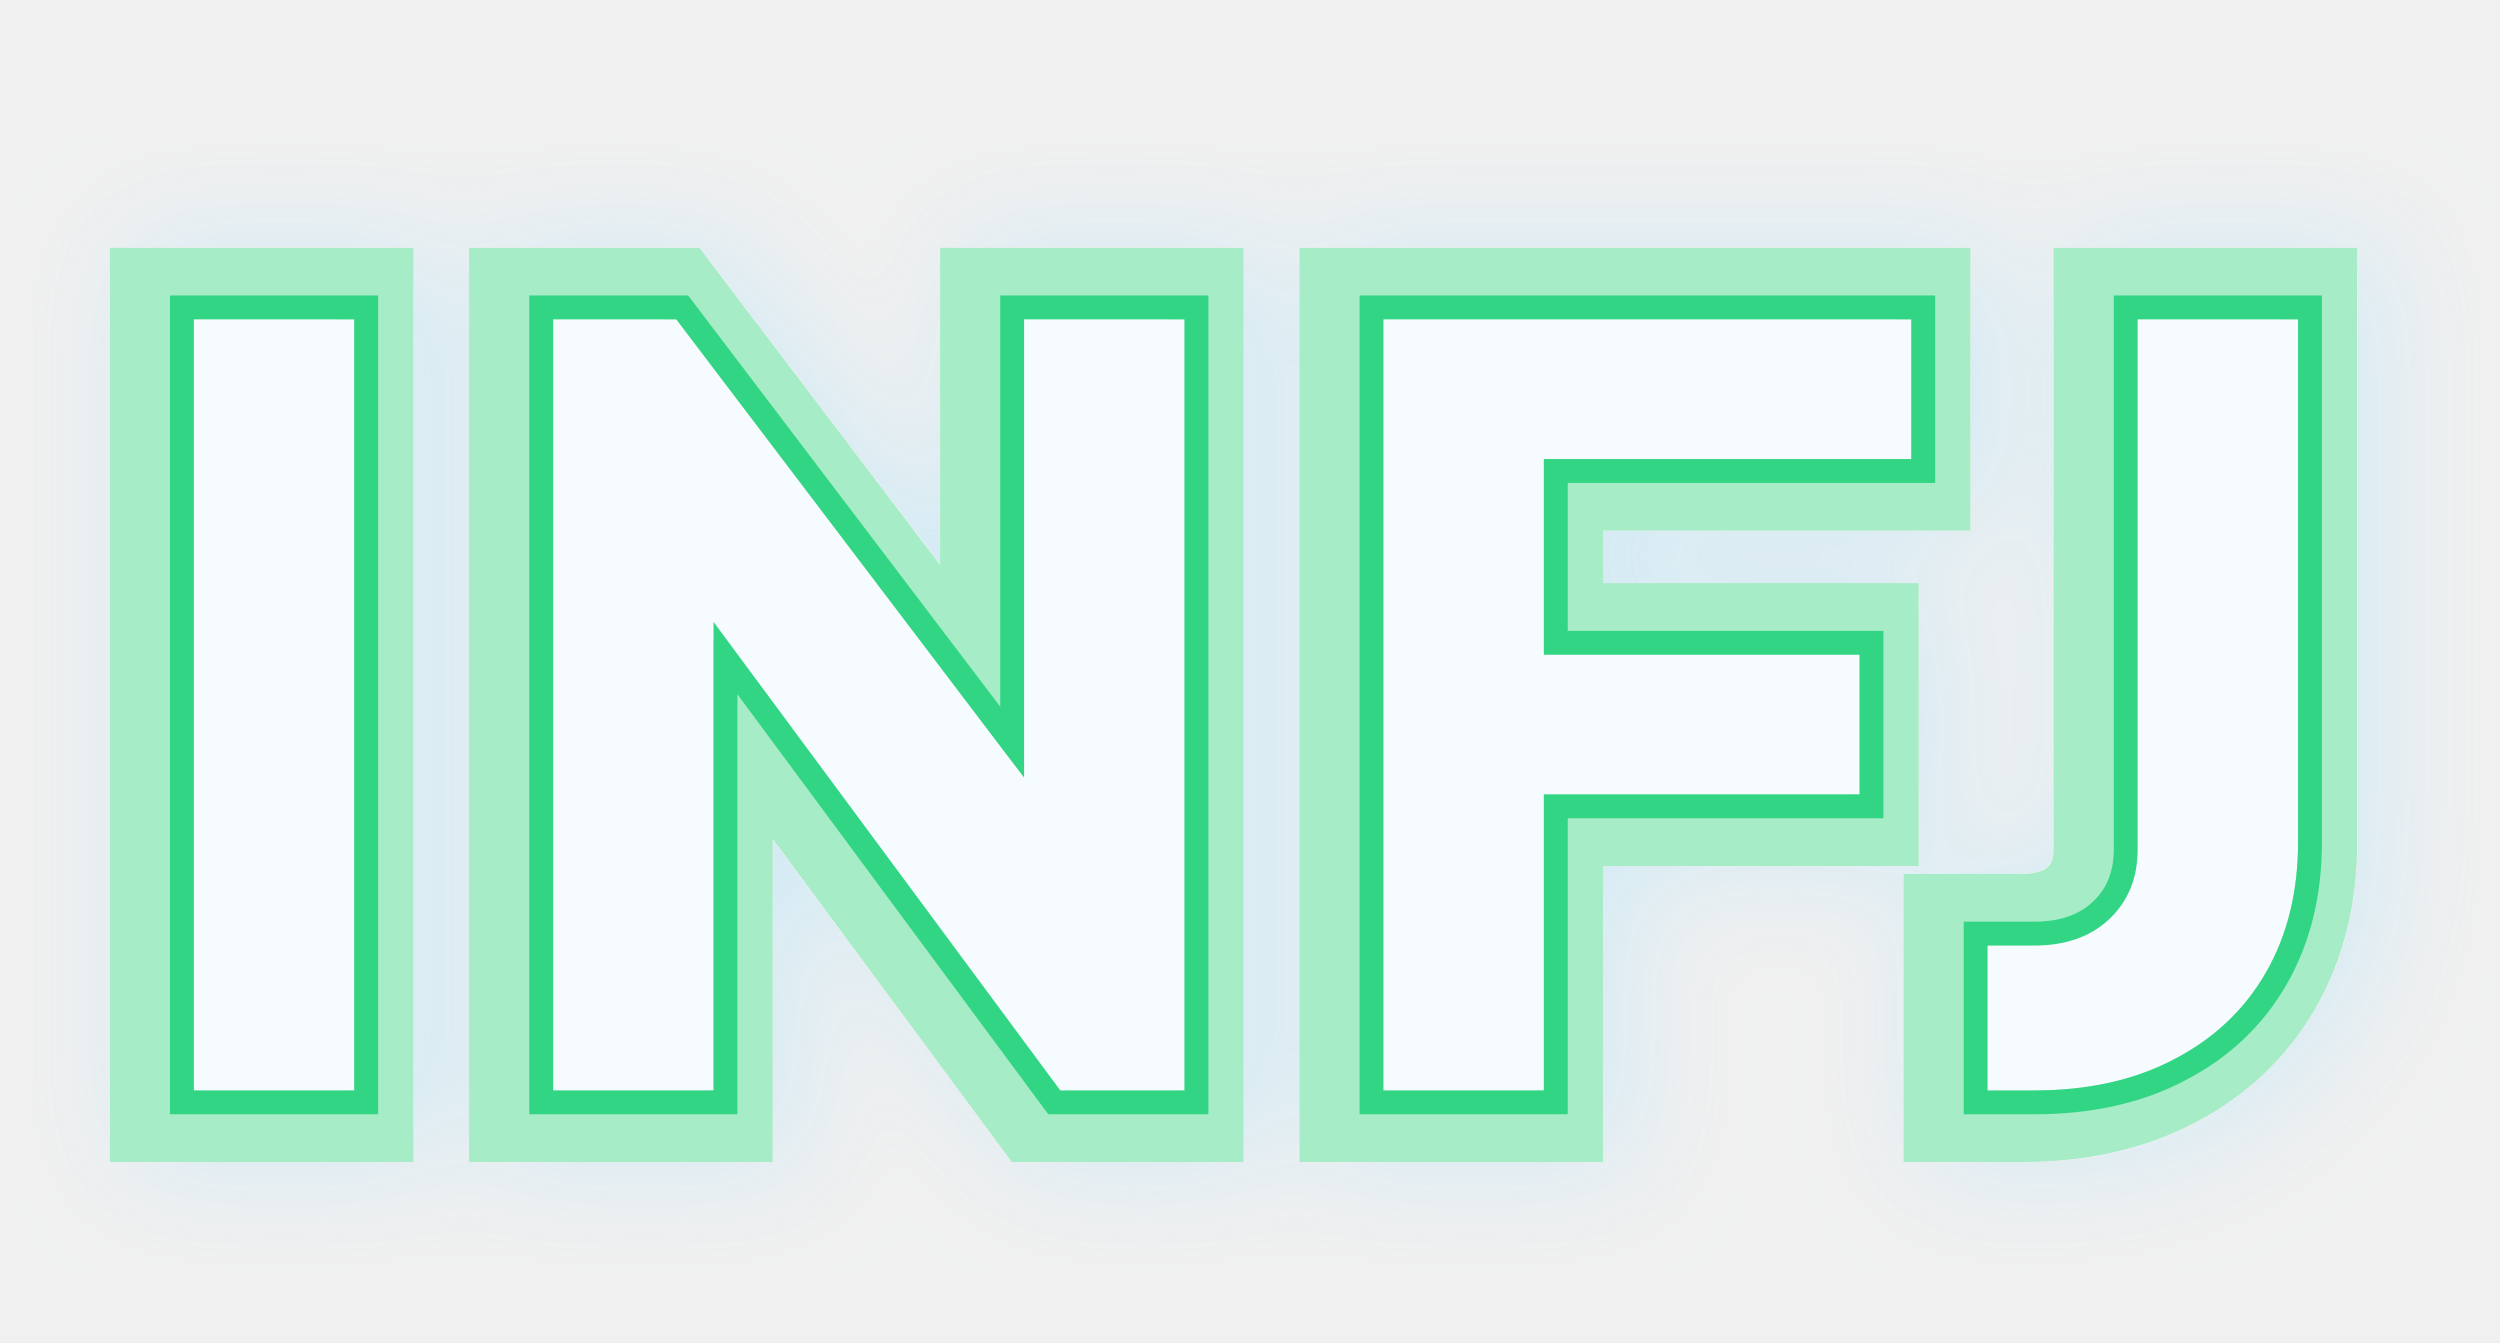
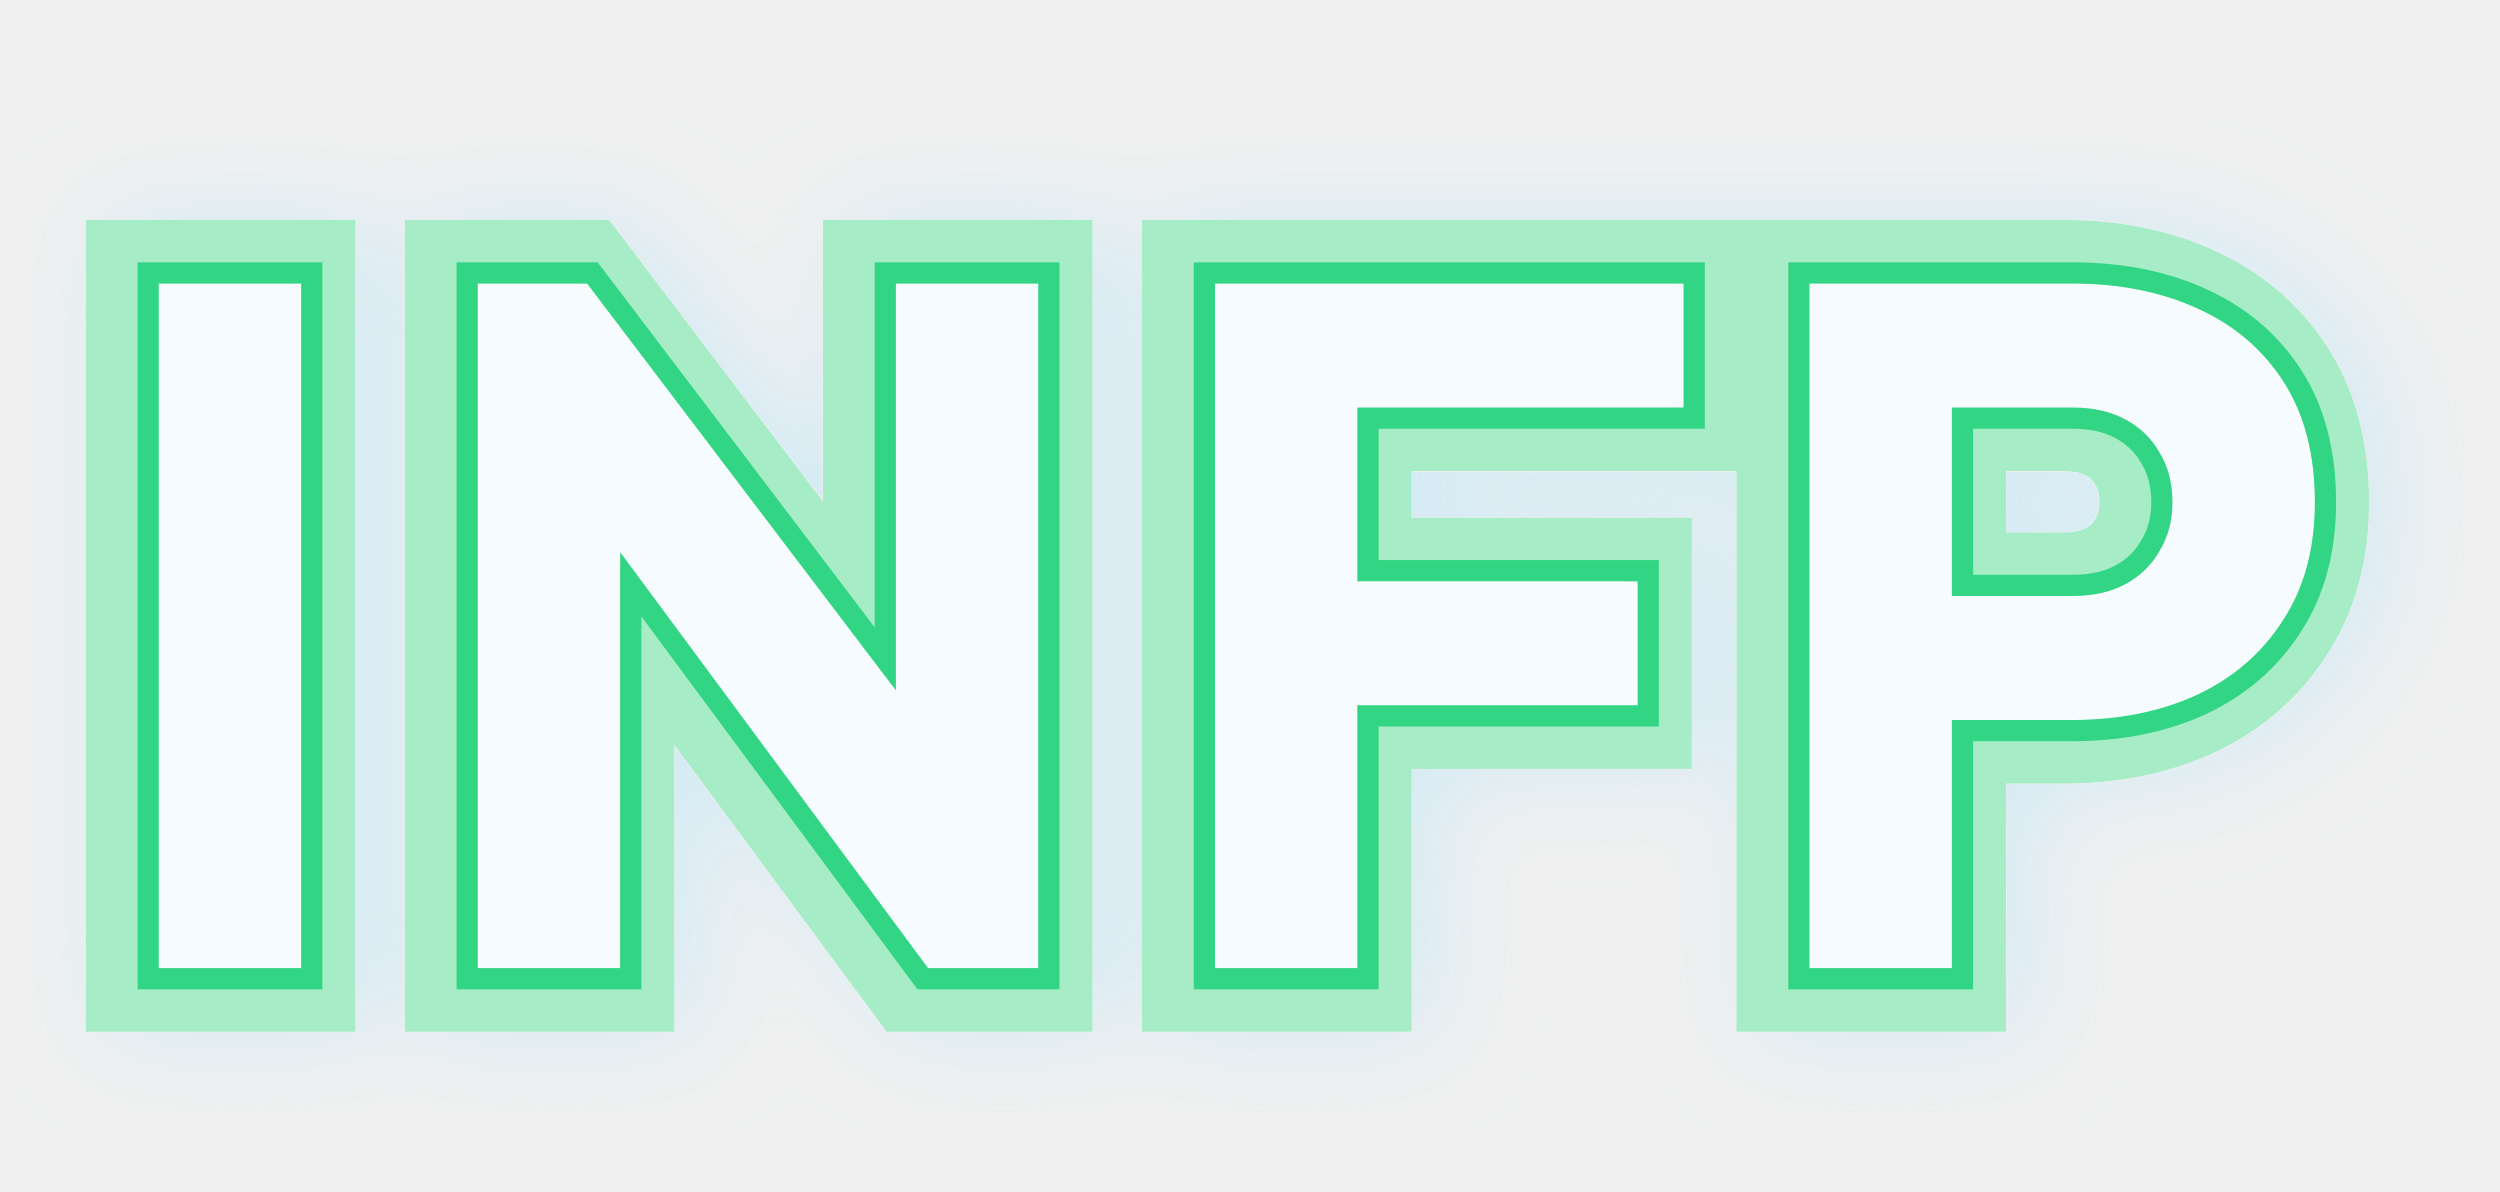
- <svg xmlns="http://www.w3.org/2000/svg" width="95" height="51" viewBox="0 0 95 51" fill="none">
-   <g opacity="0.56" filter="url(#filter0_d_1431_22215)">
-     <mask id="path-1-outside-1_1431_22215" maskUnits="userSpaceOnUse" x="3.297" y="8.437" width="87" height="36" fill="black">
-       <rect fill="white" x="3.297" y="8.437" width="87" height="36" />
-       <path d="M6.893 41.437V12.134H12.989V41.437H6.893ZM20.546 41.437V12.134H25.226L40.959 32.863L38.442 33.453V12.134H44.538V41.437H39.819L24.361 20.552L26.642 19.962V41.437H20.546ZM52.098 41.437V12.134H72.157V17.444H58.194V24.878H70.191V30.188H58.194V41.437H52.098ZM75.054 41.437V35.931H76.824C78.004 35.931 78.948 35.603 79.656 34.947C80.39 34.266 80.757 33.374 80.757 32.273V12.134H86.853V31.997C86.853 33.885 86.447 35.537 85.634 36.953C84.821 38.369 83.654 39.471 82.134 40.257C80.639 41.044 78.869 41.437 76.824 41.437H75.054Z" />
+ <svg xmlns="http://www.w3.org/2000/svg" width="107" height="51" viewBox="0 0 107 51" fill="none">
+   <g opacity="0.56" filter="url(#filter0_d_1425_71866)">
+     <mask id="path-1-outside-1_1425_71866" maskUnits="userSpaceOnUse" x="2.796" y="8.437" width="99" height="36" fill="black">
+       <rect fill="white" x="2.796" y="8.437" width="99" height="36" />
+       <path d="M6.392 41.437V12.134H12.488V41.437H6.392ZM20.045 41.437V12.134H24.725L40.458 32.863L37.941 33.453V12.134H44.037V41.437H39.318L23.86 20.552L26.141 19.962V41.437H20.045ZM51.597 41.437V12.134H71.656V17.444H57.693V24.878H69.69V30.188H57.693V41.437H51.597ZM77.041 41.437V12.134H88.291C90.31 12.134 92.093 12.488 93.64 13.196C95.213 13.904 96.445 14.953 97.337 16.343C98.229 17.733 98.674 19.45 98.674 21.495C98.674 23.488 98.216 25.18 97.298 26.569C96.406 27.959 95.174 29.021 93.6 29.755C92.053 30.463 90.283 30.817 88.291 30.817H83.138V41.437H77.041ZM83.138 25.507H88.33C89.195 25.507 89.942 25.337 90.572 24.996C91.201 24.655 91.686 24.183 92.027 23.58C92.394 22.977 92.578 22.282 92.578 21.495C92.578 20.683 92.394 19.975 92.027 19.372C91.686 18.768 91.201 18.297 90.572 17.956C89.942 17.615 89.195 17.444 88.33 17.444H83.138V25.507Z" />
    </mask>
-     <path d="M6.893 41.437V12.134H12.989V41.437H6.893ZM20.546 41.437V12.134H25.226L40.959 32.863L38.442 33.453V12.134H44.538V41.437H39.819L24.361 20.552L26.642 19.962V41.437H20.546ZM52.098 41.437V12.134H72.157V17.444H58.194V24.878H70.191V30.188H58.194V41.437H52.098ZM75.054 41.437V35.931H76.824C78.004 35.931 78.948 35.603 79.656 34.947C80.39 34.266 80.757 33.374 80.757 32.273V12.134H86.853V31.997C86.853 33.885 86.447 35.537 85.634 36.953C84.821 38.369 83.654 39.471 82.134 40.257C80.639 41.044 78.869 41.437 76.824 41.437H75.054Z" fill="#F5FBFF" />
-     <path d="M6.893 41.437H4.174V44.156H6.893V41.437ZM6.893 12.134V9.416H4.174V12.134H6.893ZM12.989 12.134H15.708V9.416H12.989V12.134ZM12.989 41.437V44.156H15.708V41.437H12.989ZM6.893 41.437H9.611V12.134H6.893H4.174V41.437H6.893ZM6.893 12.134V14.853H12.989V12.134V9.416H6.893V12.134ZM12.989 12.134H10.271V41.437H12.989H15.708V12.134H12.989ZM12.989 41.437V38.719H6.893V41.437V44.156H12.989V41.437ZM20.546 41.437H17.827V44.156H20.546V41.437ZM20.546 12.134V9.416H17.827V12.134H20.546ZM25.226 12.134L27.392 10.491L26.576 9.416H25.226V12.134ZM40.959 32.863L41.58 35.51L45.656 34.554L43.125 31.219L40.959 32.863ZM38.442 33.453H35.723V36.882L39.062 36.099L38.442 33.453ZM38.442 12.134V9.416H35.723V12.134H38.442ZM44.538 12.134H47.257V9.416H44.538V12.134ZM44.538 41.437V44.156H47.257V41.437H44.538ZM39.819 41.437L37.633 43.054L38.448 44.156H39.819V41.437ZM24.361 20.552L23.68 17.92L19.778 18.929L22.176 22.169L24.361 20.552ZM26.642 19.962H29.361V16.451L25.961 17.33L26.642 19.962ZM26.642 41.437V44.156H29.361V41.437H26.642ZM20.546 41.437H23.264V12.134H20.546H17.827V41.437H20.546ZM20.546 12.134V14.853H25.226V12.134V9.416H20.546V12.134ZM25.226 12.134L23.061 13.778L38.794 34.506L40.959 32.863L43.125 31.219L27.392 10.491L25.226 12.134ZM40.959 32.863L40.339 30.216L37.822 30.806L38.442 33.453L39.062 36.099L41.58 35.51L40.959 32.863ZM38.442 33.453H41.16V12.134H38.442H35.723V33.453H38.442ZM38.442 12.134V14.853H44.538V12.134V9.416H38.442V12.134ZM44.538 12.134H41.82V41.437H44.538H47.257V12.134H44.538ZM44.538 41.437V38.719H39.819V41.437V44.156H44.538V41.437ZM39.819 41.437L42.004 39.82L26.546 18.934L24.361 20.552L22.176 22.169L37.633 43.054L39.819 41.437ZM24.361 20.552L25.041 23.184L27.323 22.594L26.642 19.962L25.961 17.33L23.68 17.92L24.361 20.552ZM26.642 19.962H23.924V41.437H26.642H29.361V19.962H26.642ZM26.642 41.437V38.719H20.546V41.437V44.156H26.642V41.437ZM52.098 41.437H49.379V44.156H52.098V41.437ZM52.098 12.134V9.416H49.379V12.134H52.098ZM72.157 12.134H74.876V9.416H72.157V12.134ZM72.157 17.444V20.163H74.876V17.444H72.157ZM58.194 17.444V14.726H55.476V17.444H58.194ZM58.194 24.878H55.476V27.597H58.194V24.878ZM70.191 24.878H72.909V22.16H70.191V24.878ZM70.191 30.188V32.907H72.909V30.188H70.191ZM58.194 30.188V27.47H55.476V30.188H58.194ZM58.194 41.437V44.156H60.913V41.437H58.194ZM52.098 41.437H54.816V12.134H52.098H49.379V41.437H52.098ZM52.098 12.134V14.853H72.157V12.134V9.416H52.098V12.134ZM72.157 12.134H69.439V17.444H72.157H74.876V12.134H72.157ZM72.157 17.444V14.726H58.194V17.444V20.163H72.157V17.444ZM58.194 17.444H55.476V24.878H58.194H60.913V17.444H58.194ZM58.194 24.878V27.597H70.191V24.878V22.16H58.194V24.878ZM70.191 24.878H67.472V30.188H70.191H72.909V24.878H70.191ZM70.191 30.188V27.47H58.194V30.188V32.907H70.191V30.188ZM58.194 30.188H55.476V41.437H58.194H60.913V30.188H58.194ZM58.194 41.437V38.719H52.098V41.437V44.156H58.194V41.437ZM75.054 41.437H72.335V44.156H75.054V41.437ZM75.054 35.931V33.212H72.335V35.931H75.054ZM79.656 34.947L81.503 36.942L81.505 36.94L79.656 34.947ZM80.757 12.134V9.416H78.038V12.134H80.757ZM86.853 12.134H89.572V9.416H86.853V12.134ZM82.134 40.257L80.885 37.843L80.876 37.847L80.867 37.852L82.134 40.257ZM75.054 41.437H77.772V35.931H75.054H72.335V41.437H75.054ZM75.054 35.931V38.649H76.824V35.931V33.212H75.054V35.931ZM76.824 35.931V38.649C78.528 38.649 80.186 38.162 81.503 36.942L79.656 34.947L77.809 32.953C77.71 33.044 77.479 33.212 76.824 33.212V35.931ZM79.656 34.947L81.505 36.94C82.852 35.689 83.475 34.047 83.475 32.273H80.757H78.038C78.038 32.702 77.928 32.842 77.806 32.955L79.656 34.947ZM80.757 32.273H83.475V12.134H80.757H78.038V32.273H80.757ZM80.757 12.134V14.853H86.853V12.134V9.416H80.757V12.134ZM86.853 12.134H84.135V31.997H86.853H89.572V12.134H86.853ZM86.853 31.997H84.135C84.135 33.486 83.818 34.656 83.276 35.6L85.634 36.953L87.992 38.307C89.076 36.418 89.572 34.285 89.572 31.997H86.853ZM85.634 36.953L83.276 35.6C82.737 36.54 81.965 37.283 80.885 37.843L82.134 40.257L83.383 42.672C85.344 41.658 86.906 40.198 87.992 38.307L85.634 36.953ZM82.134 40.257L80.867 37.852C79.837 38.394 78.52 38.719 76.824 38.719V41.437V44.156C79.218 44.156 81.441 43.694 83.4 42.663L82.134 40.257ZM76.824 41.437V38.719H75.054V41.437V44.156H76.824V41.437Z" fill="#6CE9A6" mask="url(#path-1-outside-1_1431_22215)" />
+     <path d="M6.392 41.437V12.134H12.488V41.437H6.392ZM20.045 41.437V12.134H24.725L40.458 32.863L37.941 33.453V12.134H44.037V41.437H39.318L23.86 20.552L26.141 19.962V41.437H20.045ZM51.597 41.437V12.134H71.656V17.444H57.693V24.878H69.69V30.188H57.693V41.437H51.597ZM77.041 41.437V12.134H88.291C90.31 12.134 92.093 12.488 93.64 13.196C95.213 13.904 96.445 14.953 97.337 16.343C98.229 17.733 98.674 19.45 98.674 21.495C98.674 23.488 98.216 25.18 97.298 26.569C96.406 27.959 95.174 29.021 93.6 29.755C92.053 30.463 90.283 30.817 88.291 30.817H83.138V41.437H77.041ZM83.138 25.507H88.33C89.195 25.507 89.942 25.337 90.572 24.996C91.201 24.655 91.686 24.183 92.027 23.58C92.394 22.977 92.578 22.282 92.578 21.495C92.578 20.683 92.394 19.975 92.027 19.372C91.686 18.768 91.201 18.297 90.572 17.956C89.942 17.615 89.195 17.444 88.33 17.444H83.138V25.507Z" fill="#F5FBFF" />
+     <path d="M6.392 41.437H3.673V44.156H6.392V41.437ZM6.392 12.134V9.416H3.673V12.134H6.392ZM12.488 12.134H15.207V9.416H12.488V12.134ZM12.488 41.437V44.156H15.207V41.437H12.488ZM6.392 41.437H9.11V12.134H6.392H3.673V41.437H6.392ZM6.392 12.134V14.853H12.488V12.134V9.416H6.392V12.134ZM12.488 12.134H9.77V41.437H12.488H15.207V12.134H12.488ZM12.488 41.437V38.719H6.392V41.437V44.156H12.488V41.437ZM20.045 41.437H17.326V44.156H20.045V41.437ZM20.045 12.134V9.416H17.326V12.134H20.045ZM24.725 12.134L26.891 10.491L26.075 9.416H24.725V12.134ZM40.458 32.863L41.078 35.51L45.155 34.554L42.624 31.219L40.458 32.863ZM37.941 33.453H35.222V36.882L38.561 36.099L37.941 33.453ZM37.941 12.134V9.416H35.222V12.134H37.941ZM44.037 12.134H46.756V9.416H44.037V12.134ZM44.037 41.437V44.156H46.756V41.437H44.037ZM39.318 41.437L37.132 43.054L37.947 44.156H39.318V41.437ZM23.86 20.552L23.179 17.92L19.277 18.929L21.675 22.169L23.86 20.552ZM26.141 19.962H28.86V16.45L25.46 17.33L26.141 19.962ZM26.141 41.437V44.156H28.86V41.437H26.141ZM20.045 41.437H22.763V12.134H20.045H17.326V41.437H20.045ZM20.045 12.134V14.853H24.725V12.134V9.416H20.045V12.134ZM24.725 12.134L22.56 13.778L38.293 34.506L40.458 32.863L42.624 31.219L26.891 10.491L24.725 12.134ZM40.458 32.863L39.838 30.216L37.321 30.806L37.941 33.453L38.561 36.099L41.078 35.51L40.458 32.863ZM37.941 33.453H40.66V12.134H37.941H35.222V33.453H37.941ZM37.941 12.134V14.853H44.037V12.134V9.416H37.941V12.134ZM44.037 12.134H41.319V41.437H44.037H46.756V12.134H44.037ZM44.037 41.437V38.719H39.318V41.437V44.156H44.037V41.437ZM39.318 41.437L41.503 39.82L26.045 18.934L23.86 20.552L21.675 22.169L37.132 43.054L39.318 41.437ZM23.86 20.552L24.541 23.183L26.822 22.593L26.141 19.962L25.46 17.33L23.179 17.92L23.86 20.552ZM26.141 19.962H23.422V41.437H26.141H28.86V19.962H26.141ZM26.141 41.437V38.719H20.045V41.437V44.156H26.141V41.437ZM51.597 41.437H48.878V44.156H51.597V41.437ZM51.597 12.134V9.416H48.878V12.134H51.597ZM71.656 12.134H74.375V9.416H71.656V12.134ZM71.656 17.444V20.163H74.375V17.444H71.656ZM57.693 17.444V14.726H54.975V17.444H57.693ZM57.693 24.878H54.975V27.597H57.693V24.878ZM69.69 24.878H72.408V22.16H69.69V24.878ZM69.69 30.188V32.907H72.408V30.188H69.69ZM57.693 30.188V27.469H54.975V30.188H57.693ZM57.693 41.437V44.156H60.412V41.437H57.693ZM51.597 41.437H54.315V12.134H51.597H48.878V41.437H51.597ZM51.597 12.134V14.853H71.656V12.134V9.416H51.597V12.134ZM71.656 12.134H68.938V17.444H71.656H74.375V12.134H71.656ZM71.656 17.444V14.726H57.693V17.444V20.163H71.656V17.444ZM57.693 17.444H54.975V24.878H57.693H60.412V17.444H57.693ZM57.693 24.878V27.597H69.69V24.878V22.16H57.693V24.878ZM69.69 24.878H66.971V30.188H69.69H72.408V24.878H69.69ZM69.69 30.188V27.469H57.693V30.188V32.907H69.69V30.188ZM57.693 30.188H54.975V41.437H57.693H60.412V30.188H57.693ZM57.693 41.437V38.719H51.597V41.437V44.156H57.693V41.437ZM77.041 41.437H74.323V44.156H77.041V41.437ZM77.041 12.134V9.416H74.323V12.134H77.041ZM93.64 13.196L92.508 15.668L92.516 15.672L92.524 15.675L93.64 13.196ZM97.337 16.343L95.049 17.811V17.811L97.337 16.343ZM97.298 26.569L95.029 25.071L95.019 25.086L95.01 25.102L97.298 26.569ZM93.6 29.755L94.732 32.227L94.741 32.223L94.75 32.219L93.6 29.755ZM83.138 30.817V28.099H80.419V30.817H83.138ZM83.138 41.437V44.156H85.857V41.437H83.138ZM83.138 25.507H80.419V28.226H83.138V25.507ZM90.572 24.996L91.867 27.387L91.867 27.387L90.572 24.996ZM92.027 23.58L89.705 22.167L89.682 22.204L89.66 22.242L92.027 23.58ZM92.027 19.372L89.66 20.709L89.682 20.747L89.705 20.785L92.027 19.372ZM90.572 17.956L89.277 20.346V20.346L90.572 17.956ZM83.138 17.444V14.726H80.419V17.444H83.138ZM77.041 41.437H79.76V12.134H77.041H74.323V41.437H77.041ZM77.041 12.134V14.853H88.291V12.134V9.416H77.041V12.134ZM88.291 12.134V14.853C89.991 14.853 91.377 15.15 92.508 15.668L93.64 13.196L94.771 10.724C92.809 9.826 90.628 9.416 88.291 9.416V12.134ZM93.64 13.196L92.524 15.675C93.64 16.177 94.455 16.885 95.049 17.811L97.337 16.343L99.625 14.875C98.436 13.021 96.787 11.631 94.755 10.717L93.64 13.196ZM97.337 16.343L95.049 17.811C95.599 18.669 95.956 19.846 95.956 21.495H98.674H101.393C101.393 19.054 100.858 16.797 99.625 14.875L97.337 16.343ZM98.674 21.495H95.956C95.956 23.062 95.6 24.207 95.029 25.071L97.298 26.569L99.566 28.067C100.831 26.152 101.393 23.915 101.393 21.495H98.674ZM97.298 26.569L95.01 25.102C94.41 26.036 93.583 26.763 92.451 27.292L93.6 29.755L94.75 32.219C96.764 31.279 98.402 29.883 99.586 28.037L97.298 26.569ZM93.6 29.755L92.469 27.283C91.333 27.803 89.959 28.099 88.291 28.099V30.817V33.536C90.608 33.536 92.774 33.123 94.732 32.227L93.6 29.755ZM88.291 30.817V28.099H83.138V30.817V33.536H88.291V30.817ZM83.138 30.817H80.419V41.437H83.138H85.857V30.817H83.138ZM83.138 41.437V38.719H77.041V41.437V44.156H83.138V41.437ZM83.138 25.507V28.226H88.33V25.507V22.789H83.138V25.507ZM88.33 25.507V28.226C89.553 28.226 90.765 27.983 91.867 27.387L90.572 24.996L89.277 22.606C89.12 22.691 88.837 22.789 88.33 22.789V25.507ZM90.572 24.996L91.867 27.387C92.929 26.811 93.793 25.981 94.394 24.918L92.027 23.58L89.66 22.242C89.579 22.386 89.473 22.5 89.277 22.606L90.572 24.996ZM92.027 23.58L94.349 24.994C95.005 23.917 95.296 22.722 95.296 21.495H92.578H89.859C89.859 21.842 89.784 22.037 89.705 22.167L92.027 23.58ZM92.578 21.495H95.296C95.296 20.261 95.013 19.048 94.349 17.958L92.027 19.372L89.705 20.785C89.776 20.901 89.859 21.104 89.859 21.495H92.578ZM92.027 19.372L94.394 18.034C93.793 16.971 92.929 16.141 91.867 15.565L90.572 17.956L89.277 20.346C89.473 20.452 89.579 20.566 89.66 20.709L92.027 19.372ZM90.572 17.956L91.867 15.565C90.765 14.968 89.553 14.726 88.33 14.726V17.444V20.163C88.837 20.163 89.12 20.261 89.277 20.346L90.572 17.956ZM88.33 17.444V14.726H83.138V17.444V20.163H88.33V17.444ZM83.138 17.444H80.419V25.507H83.138H85.857V17.444H83.138Z" fill="#6CE9A6" mask="url(#path-1-outside-1_1425_71866)" />
  </g>
-   <mask id="path-3-outside-2_1431_22215" maskUnits="userSpaceOnUse" x="6.297" y="10.437" width="82" height="32" fill="black">
-     <rect fill="white" x="6.297" y="10.437" width="82" height="32" />
-     <path d="M7.366 41.437V12.134H13.463V41.437H7.366ZM21.019 41.437V12.134H25.699L41.432 32.863L38.915 33.453V12.134H45.012V41.437H40.292L24.834 20.552L27.115 19.962V41.437H21.019ZM52.571 41.437V12.134H72.63V17.444H58.667V24.878H70.664V30.188H58.667V41.437H52.571ZM75.527 41.437V35.931H77.297C78.477 35.931 79.421 35.603 80.129 34.947C80.863 34.266 81.23 33.374 81.23 32.273V12.134H87.327V31.997C87.327 33.885 86.92 35.537 86.107 36.953C85.294 38.369 84.128 39.471 82.607 40.257C81.112 41.044 79.342 41.437 77.297 41.437H75.527Z" />
+   <mask id="path-3-outside-2_1425_71866" maskUnits="userSpaceOnUse" x="5.796" y="10.437" width="95" height="32" fill="black">
+     <rect fill="white" x="5.796" y="10.437" width="95" height="32" />
+     <path d="M6.795 41.437V12.134H12.892V41.437H6.795ZM20.448 41.437V12.134H25.129L40.862 32.863L38.344 33.453V12.134H44.441V41.437H39.721L24.263 20.552L26.545 19.962V41.437H20.448ZM52 41.437V12.134H72.06V17.444H58.097V24.878H70.093V30.188H58.097V41.437H52ZM77.445 41.437V12.134H88.694C90.713 12.134 92.496 12.488 94.043 13.196C95.617 13.904 96.849 14.953 97.741 16.343C98.632 17.733 99.078 19.45 99.078 21.495C99.078 23.488 98.619 25.18 97.701 26.569C96.81 27.959 95.577 29.021 94.004 29.755C92.457 30.463 90.687 30.817 88.694 30.817H83.542V41.437H77.445ZM83.542 25.507H88.734C89.599 25.507 90.346 25.337 90.975 24.996C91.605 24.655 92.09 24.183 92.431 23.58C92.798 22.977 92.981 22.282 92.981 21.495C92.981 20.683 92.798 19.975 92.431 19.372C92.09 18.768 91.605 18.297 90.975 17.956C90.346 17.615 89.599 17.444 88.734 17.444H83.542V25.507Z" />
  </mask>
-   <path d="M7.366 41.437V12.134H13.463V41.437H7.366ZM21.019 41.437V12.134H25.699L41.432 32.863L38.915 33.453V12.134H45.012V41.437H40.292L24.834 20.552L27.115 19.962V41.437H21.019ZM52.571 41.437V12.134H72.63V17.444H58.667V24.878H70.664V30.188H58.667V41.437H52.571ZM75.527 41.437V35.931H77.297C78.477 35.931 79.421 35.603 80.129 34.947C80.863 34.266 81.23 33.374 81.23 32.273V12.134H87.327V31.997C87.327 33.885 86.92 35.537 86.107 36.953C85.294 38.369 84.128 39.471 82.607 40.257C81.112 41.044 79.342 41.437 77.297 41.437H75.527Z" fill="#F5FBFF" />
-   <path d="M7.366 41.437H6.46V42.343H7.366V41.437ZM7.366 12.134V11.228H6.46V12.134H7.366ZM13.463 12.134H14.369V11.228H13.463V12.134ZM13.463 41.437V42.343H14.369V41.437H13.463ZM7.366 41.437H8.272V12.134H7.366H6.46V41.437H7.366ZM7.366 12.134V13.041H13.463V12.134V11.228H7.366V12.134ZM13.463 12.134H12.556V41.437H13.463H14.369V12.134H13.463ZM13.463 41.437V40.531H7.366V41.437V42.343H13.463V41.437ZM21.019 41.437H20.113V42.343H21.019V41.437ZM21.019 12.134V11.228H20.113V12.134H21.019ZM25.699 12.134L26.421 11.586L26.149 11.228H25.699V12.134ZM41.432 32.863L41.639 33.745L42.998 33.426L42.154 32.315L41.432 32.863ZM38.915 33.453H38.009V34.596L39.122 34.335L38.915 33.453ZM38.915 12.134V11.228H38.009V12.134H38.915ZM45.012 12.134H45.918V11.228H45.012V12.134ZM45.012 41.437V42.343H45.918V41.437H45.012ZM40.292 41.437L39.563 41.976L39.835 42.343H40.292V41.437ZM24.834 20.552L24.607 19.674L23.306 20.011L24.106 21.091L24.834 20.552ZM27.115 19.962H28.021V18.791L26.888 19.084L27.115 19.962ZM27.115 41.437V42.343H28.021V41.437H27.115ZM21.019 41.437H21.925V12.134H21.019H20.113V41.437H21.019ZM21.019 12.134V13.041H25.699V12.134V11.228H21.019V12.134ZM25.699 12.134L24.977 12.682L40.711 33.411L41.432 32.863L42.154 32.315L26.421 11.586L25.699 12.134ZM41.432 32.863L41.225 31.98L38.708 32.57L38.915 33.453L39.122 34.335L41.639 33.745L41.432 32.863ZM38.915 33.453H39.821V12.134H38.915H38.009V33.453H38.915ZM38.915 12.134V13.041H45.012V12.134V11.228H38.915V12.134ZM45.012 12.134H44.105V41.437H45.012H45.918V12.134H45.012ZM45.012 41.437V40.531H40.292V41.437V42.343H45.012V41.437ZM40.292 41.437L41.02 40.898L25.562 20.012L24.834 20.552L24.106 21.091L39.563 41.976L40.292 41.437ZM24.834 20.552L25.061 21.429L27.342 20.839L27.115 19.962L26.888 19.084L24.607 19.674L24.834 20.552ZM27.115 19.962H26.209V41.437H27.115H28.021V19.962H27.115ZM27.115 41.437V40.531H21.019V41.437V42.343H27.115V41.437ZM52.571 41.437H51.665V42.343H52.571V41.437ZM52.571 12.134V11.228H51.665V12.134H52.571ZM72.63 12.134H73.537V11.228H72.63V12.134ZM72.63 17.444V18.351H73.537V17.444H72.63ZM58.667 17.444V16.538H57.761V17.444H58.667ZM58.667 24.878H57.761V25.784H58.667V24.878ZM70.664 24.878H71.57V23.972H70.664V24.878ZM70.664 30.188V31.094H71.57V30.188H70.664ZM58.667 30.188V29.282H57.761V30.188H58.667ZM58.667 41.437V42.343H59.574V41.437H58.667ZM52.571 41.437H53.477V12.134H52.571H51.665V41.437H52.571ZM52.571 12.134V13.041H72.63V12.134V11.228H52.571V12.134ZM72.63 12.134H71.724V17.444H72.63H73.537V12.134H72.63ZM72.63 17.444V16.538H58.667V17.444V18.351H72.63V17.444ZM58.667 17.444H57.761V24.878H58.667H59.574V17.444H58.667ZM58.667 24.878V25.784H70.664V24.878V23.972H58.667V24.878ZM70.664 24.878H69.758V30.188H70.664H71.57V24.878H70.664ZM70.664 30.188V29.282H58.667V30.188V31.094H70.664V30.188ZM58.667 30.188H57.761V41.437H58.667H59.574V30.188H58.667ZM58.667 41.437V40.531H52.571V41.437V42.343H58.667V41.437ZM75.527 41.437H74.621V42.343H75.527V41.437ZM75.527 35.931V35.024H74.621V35.931H75.527ZM80.129 34.947L80.745 35.612L80.745 35.611L80.129 34.947ZM81.23 12.134V11.228H80.324V12.134H81.23ZM87.327 12.134H88.233V11.228H87.327V12.134ZM82.607 40.257L82.19 39.452L82.185 39.455L82.607 40.257ZM75.527 41.437H76.433V35.931H75.527H74.621V41.437H75.527ZM75.527 35.931V36.837H77.297V35.931V35.024H75.527V35.931ZM77.297 35.931V36.837C78.652 36.837 79.834 36.456 80.745 35.612L80.129 34.947L79.513 34.282C79.008 34.75 78.302 35.024 77.297 35.024V35.931ZM80.129 34.947L80.745 35.611C81.684 34.74 82.136 33.598 82.136 32.273H81.23H80.324C80.324 33.15 80.042 33.791 79.512 34.283L80.129 34.947ZM81.23 32.273H82.136V12.134H81.23H80.324V32.273H81.23ZM81.23 12.134V13.041H87.327V12.134V11.228H81.23V12.134ZM87.327 12.134H86.421V31.997H87.327H88.233V12.134H87.327ZM87.327 31.997H86.421C86.421 33.752 86.044 35.244 85.322 36.502L86.107 36.953L86.893 37.404C87.797 35.831 88.233 34.019 88.233 31.997H87.327ZM86.107 36.953L85.322 36.502C84.6 37.76 83.565 38.742 82.191 39.452L82.607 40.257L83.023 41.062C84.691 40.2 85.989 38.979 86.893 37.404L86.107 36.953ZM82.607 40.257L82.185 39.455C80.845 40.16 79.226 40.531 77.297 40.531V41.437V42.343C79.459 42.343 81.379 41.927 83.029 41.059L82.607 40.257ZM77.297 41.437V40.531H75.527V41.437V42.343H77.297V41.437Z" fill="#32D583" mask="url(#path-3-outside-2_1431_22215)" />
+   <path d="M6.795 41.437V12.134H12.892V41.437H6.795ZM20.448 41.437V12.134H25.129L40.862 32.863L38.344 33.453V12.134H44.441V41.437H39.721L24.263 20.552L26.545 19.962V41.437H20.448ZM52 41.437V12.134H72.06V17.444H58.097V24.878H70.093V30.188H58.097V41.437H52ZM77.445 41.437V12.134H88.694C90.713 12.134 92.496 12.488 94.043 13.196C95.617 13.904 96.849 14.953 97.741 16.343C98.632 17.733 99.078 19.45 99.078 21.495C99.078 23.488 98.619 25.18 97.701 26.569C96.81 27.959 95.577 29.021 94.004 29.755C92.457 30.463 90.687 30.817 88.694 30.817H83.542V41.437H77.445ZM83.542 25.507H88.734C89.599 25.507 90.346 25.337 90.975 24.996C91.605 24.655 92.09 24.183 92.431 23.58C92.798 22.977 92.981 22.282 92.981 21.495C92.981 20.683 92.798 19.975 92.431 19.372C92.09 18.768 91.605 18.297 90.975 17.956C90.346 17.615 89.599 17.444 88.734 17.444H83.542V25.507Z" fill="#F5FBFF" />
+   <path d="M6.795 41.437H5.889V42.343H6.795V41.437ZM6.795 12.134V11.228H5.889V12.134H6.795ZM12.892 12.134H13.798V11.228H12.892V12.134ZM12.892 41.437V42.343H13.798V41.437H12.892ZM6.795 41.437H7.702V12.134H6.795H5.889V41.437H6.795ZM6.795 12.134V13.041H12.892V12.134V11.228H6.795V12.134ZM12.892 12.134H11.986V41.437H12.892H13.798V12.134H12.892ZM12.892 41.437V40.531H6.795V41.437V42.343H12.892V41.437ZM20.448 41.437H19.542V42.343H20.448V41.437ZM20.448 12.134V11.228H19.542V12.134H20.448ZM25.129 12.134L25.851 11.586L25.579 11.228H25.129V12.134ZM40.862 32.863L41.069 33.745L42.427 33.426L41.584 32.315L40.862 32.863ZM38.344 33.453H37.438V34.596L38.551 34.335L38.344 33.453ZM38.344 12.134V11.228H37.438V12.134H38.344ZM44.441 12.134H45.347V11.228H44.441V12.134ZM44.441 41.437V42.343H45.347V41.437H44.441ZM39.721 41.437L38.993 41.976L39.264 42.343H39.721V41.437ZM24.263 20.552L24.037 19.674L22.736 20.011L23.535 21.091L24.263 20.552ZM26.545 19.962H27.451V18.791L26.318 19.084L26.545 19.962ZM26.545 41.437V42.343H27.451V41.437H26.545ZM20.448 41.437H21.354V12.134H20.448H19.542V41.437H20.448ZM20.448 12.134V13.041H25.129V12.134V11.228H20.448V12.134ZM25.129 12.134L24.407 12.682L40.14 33.41L40.862 32.863L41.584 32.315L25.851 11.586L25.129 12.134ZM40.862 32.863L40.655 31.98L38.138 32.57L38.344 33.453L38.551 34.335L41.069 33.745L40.862 32.863ZM38.344 33.453H39.251V12.134H38.344H37.438V33.453H38.344ZM38.344 12.134V13.041H44.441V12.134V11.228H38.344V12.134ZM44.441 12.134H43.535V41.437H44.441H45.347V12.134H44.441ZM44.441 41.437V40.531H39.721V41.437V42.343H44.441V41.437ZM39.721 41.437L40.45 40.898L24.992 20.012L24.263 20.552L23.535 21.091L38.993 41.976L39.721 41.437ZM24.263 20.552L24.49 21.429L26.772 20.839L26.545 19.962L26.318 19.084L24.037 19.674L24.263 20.552ZM26.545 19.962H25.639V41.437H26.545H27.451V19.962H26.545ZM26.545 41.437V40.531H20.448V41.437V42.343H26.545V41.437ZM52 41.437H51.094V42.343H52V41.437ZM52 12.134V11.228H51.094V12.134H52ZM72.06 12.134H72.966V11.228H72.06V12.134ZM72.06 17.444V18.351H72.966V17.444H72.06ZM58.097 17.444V16.538H57.191V17.444H58.097ZM58.097 24.878H57.191V25.784H58.097V24.878ZM70.093 24.878H70.999V23.972H70.093V24.878ZM70.093 30.188V31.094H70.999V30.188H70.093ZM58.097 30.188V29.282H57.191V30.188H58.097ZM58.097 41.437V42.343H59.003V41.437H58.097ZM52 41.437H52.907V12.134H52H51.094V41.437H52ZM52 12.134V13.041H72.06V12.134V11.228H52V12.134ZM72.06 12.134H71.154V17.444H72.06H72.966V12.134H72.06ZM72.06 17.444V16.538H58.097V17.444V18.351H72.06V17.444ZM58.097 17.444H57.191V24.878H58.097H59.003V17.444H58.097ZM58.097 24.878V25.784H70.093V24.878V23.972H58.097V24.878ZM70.093 24.878H69.187V30.188H70.093H70.999V24.878H70.093ZM70.093 30.188V29.282H58.097V30.188V31.094H70.093V30.188ZM58.097 30.188H57.191V41.437H58.097H59.003V30.188H58.097ZM58.097 41.437V40.531H52V41.437V42.343H58.097V41.437ZM77.445 41.437H76.539V42.343H77.445V41.437ZM77.445 12.134V11.228H76.539V12.134H77.445ZM94.043 13.196L93.666 14.02L93.672 14.023L94.043 13.196ZM97.741 16.343L96.978 16.832L96.978 16.832L97.741 16.343ZM97.701 26.569L96.945 26.07L96.939 26.08L97.701 26.569ZM94.004 29.755L94.381 30.579L94.387 30.576L94.004 29.755ZM83.542 30.817V29.911H82.635V30.817H83.542ZM83.542 41.437V42.343H84.448V41.437H83.542ZM83.542 25.507H82.635V26.414H83.542V25.507ZM90.975 24.996L91.407 25.793V25.793L90.975 24.996ZM92.431 23.58L91.657 23.109L91.649 23.122L91.642 23.134L92.431 23.58ZM92.431 19.372L91.642 19.817L91.649 19.83L91.657 19.843L92.431 19.372ZM90.975 17.956L90.544 18.752L90.975 17.956ZM83.542 17.444V16.538H82.635V17.444H83.542ZM77.445 41.437H78.351V12.134H77.445H76.539V41.437H77.445ZM77.445 12.134V13.041H88.694V12.134V11.228H77.445V12.134ZM88.694 12.134V13.041C90.607 13.041 92.258 13.376 93.666 14.02L94.043 13.196L94.421 12.372C92.735 11.601 90.819 11.228 88.694 11.228V12.134ZM94.043 13.196L93.672 14.023C95.092 14.662 96.186 15.597 96.978 16.832L97.741 16.343L98.503 15.854C97.513 14.309 96.141 13.147 94.415 12.37L94.043 13.196ZM97.741 16.343L96.978 16.832C97.756 18.045 98.172 19.582 98.172 21.495H99.078H99.984C99.984 19.318 99.509 17.421 98.503 15.854L97.741 16.343ZM99.078 21.495H98.172C98.172 23.346 97.747 24.855 96.945 26.07L97.701 26.569L98.458 27.069C99.491 25.504 99.984 23.631 99.984 21.495H99.078ZM97.701 26.569L96.939 26.08C96.144 27.318 95.047 28.269 93.621 28.934L94.004 29.755L94.387 30.576C96.108 29.774 97.475 28.6 98.464 27.059L97.701 26.569ZM94.004 29.755L93.627 28.931C92.217 29.577 90.579 29.911 88.694 29.911V30.817V31.724C90.795 31.724 92.697 31.35 94.381 30.579L94.004 29.755ZM88.694 30.817V29.911H83.542V30.817V31.724H88.694V30.817ZM83.542 30.817H82.635V41.437H83.542H84.448V30.817H83.542ZM83.542 41.437V40.531H77.445V41.437V42.343H83.542V41.437ZM83.542 25.507V26.414H88.734V25.507V24.601H83.542V25.507ZM88.734 25.507V26.414C89.718 26.414 90.62 26.219 91.407 25.793L90.975 24.996L90.544 24.199C90.072 24.455 89.479 24.601 88.734 24.601V25.507ZM90.975 24.996L91.407 25.793C92.181 25.374 92.792 24.782 93.22 24.026L92.431 23.58L91.642 23.134C91.388 23.584 91.029 23.937 90.544 24.199L90.975 24.996ZM92.431 23.58L93.205 24.051C93.668 23.291 93.888 22.429 93.888 21.495H92.981H92.075C92.075 22.136 91.928 22.664 91.657 23.109L92.431 23.58ZM92.981 21.495H93.888C93.888 20.542 93.671 19.666 93.205 18.9L92.431 19.372L91.657 19.843C91.925 20.284 92.075 20.823 92.075 21.495H92.981ZM92.431 19.372L93.22 18.926C92.792 18.169 92.181 17.578 91.407 17.159L90.975 17.956L90.544 18.752C91.029 19.015 91.388 19.368 91.642 19.817L92.431 19.372ZM90.975 17.956L91.407 17.159C90.62 16.733 89.718 16.538 88.734 16.538V17.444V18.351C89.479 18.351 90.072 18.497 90.544 18.752L90.975 17.956ZM88.734 17.444V16.538H83.542V17.444V18.351H88.734V17.444ZM83.542 17.444H82.635V25.507H83.542H84.448V17.444H83.542Z" fill="#32D583" mask="url(#path-3-outside-2_1425_71866)" />
  <defs>
-     <filter id="filter0_d_1431_22215" x="0.821" y="5.157" width="93.917" height="43.258" filterUnits="userSpaceOnUse" color-interpolation-filters="sRGB">
+     <filter id="filter0_d_1425_71866" x="0.32" y="5.157" width="106.238" height="43.258" filterUnits="userSpaceOnUse" color-interpolation-filters="sRGB">
      <feFlood flood-opacity="0" result="BackgroundImageFix" />
      <feColorMatrix in="SourceAlpha" type="matrix" values="0 0 0 0 0 0 0 0 0 0 0 0 0 0 0 0 0 0 127 0" result="hardAlpha" />
      <feOffset dx="0.906" />
      <feGaussianBlur stdDeviation="2.13" />
      <feComposite in2="hardAlpha" operator="out" />
      <feColorMatrix type="matrix" values="0 0 0 0 0.596 0 0 0 0 0.879 0 0 0 0 1 0 0 0 0.6 0" />
-       <feBlend mode="normal" in2="BackgroundImageFix" result="effect1_dropShadow_1431_22215" />
-       <feBlend mode="normal" in="SourceGraphic" in2="effect1_dropShadow_1431_22215" result="shape" />
+       <feBlend mode="normal" in2="BackgroundImageFix" result="effect1_dropShadow_1425_71866" />
+       <feBlend mode="normal" in="SourceGraphic" in2="effect1_dropShadow_1425_71866" result="shape" />
    </filter>
  </defs>
</svg>
